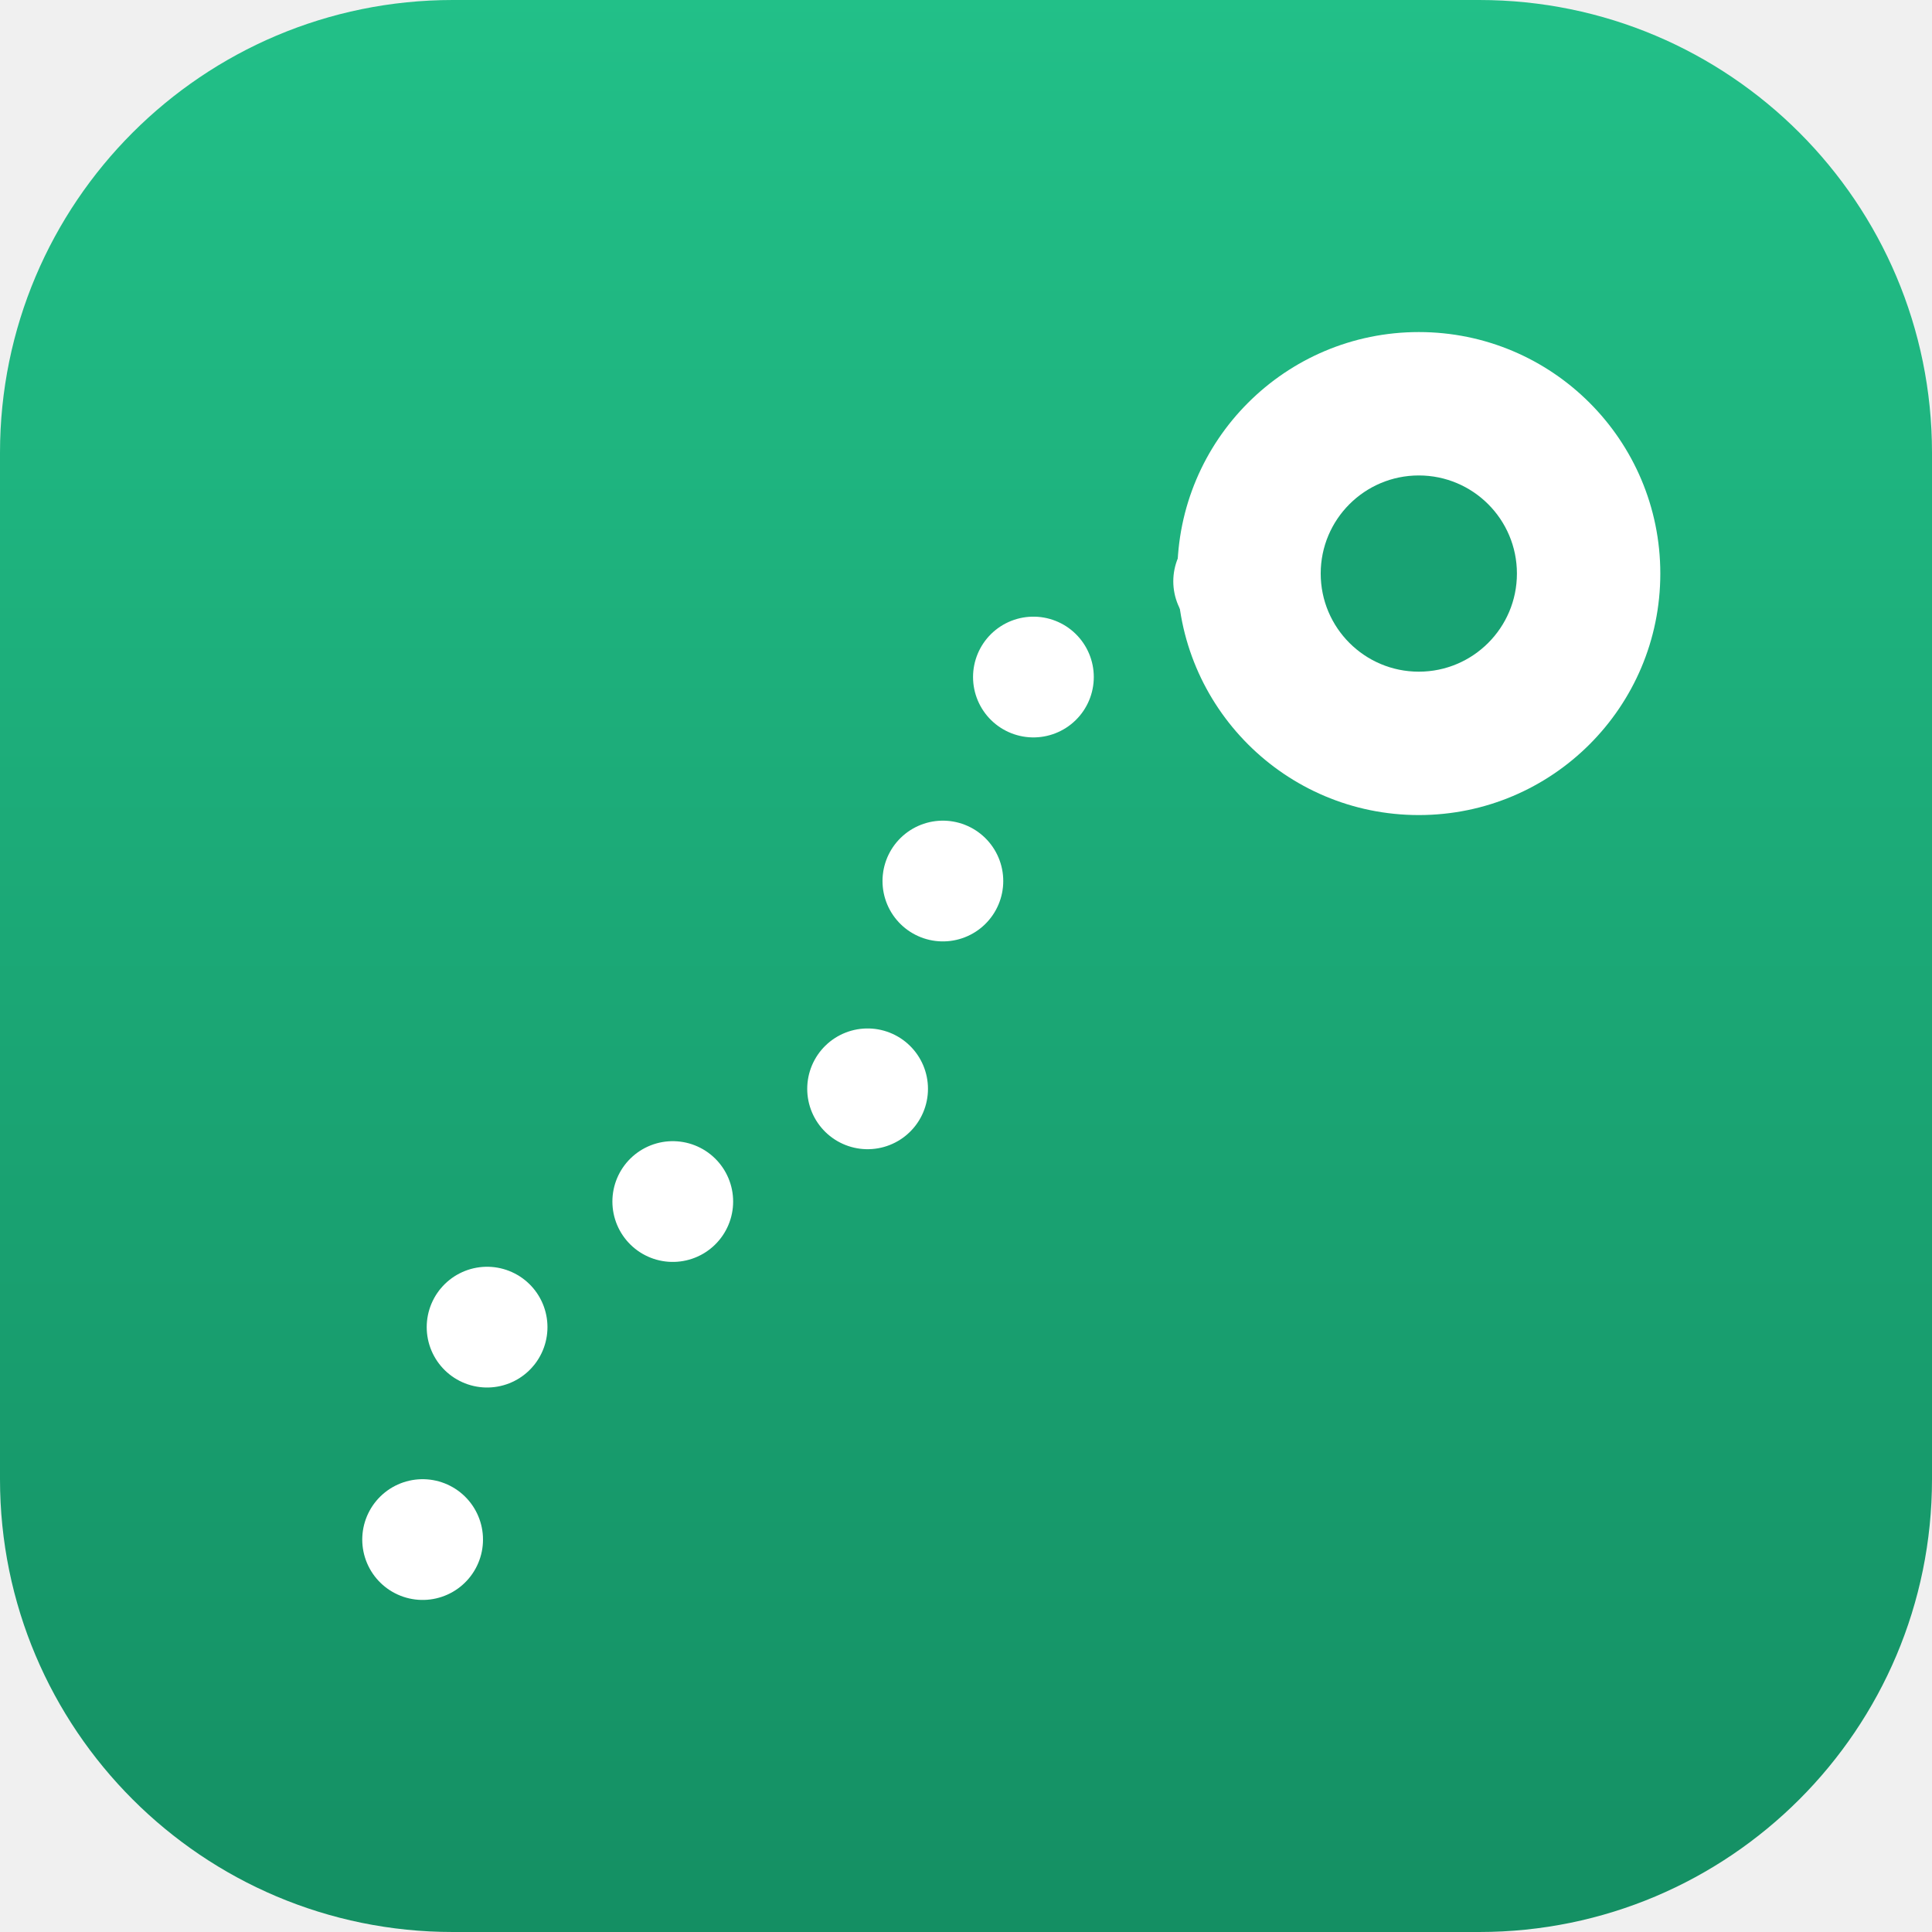
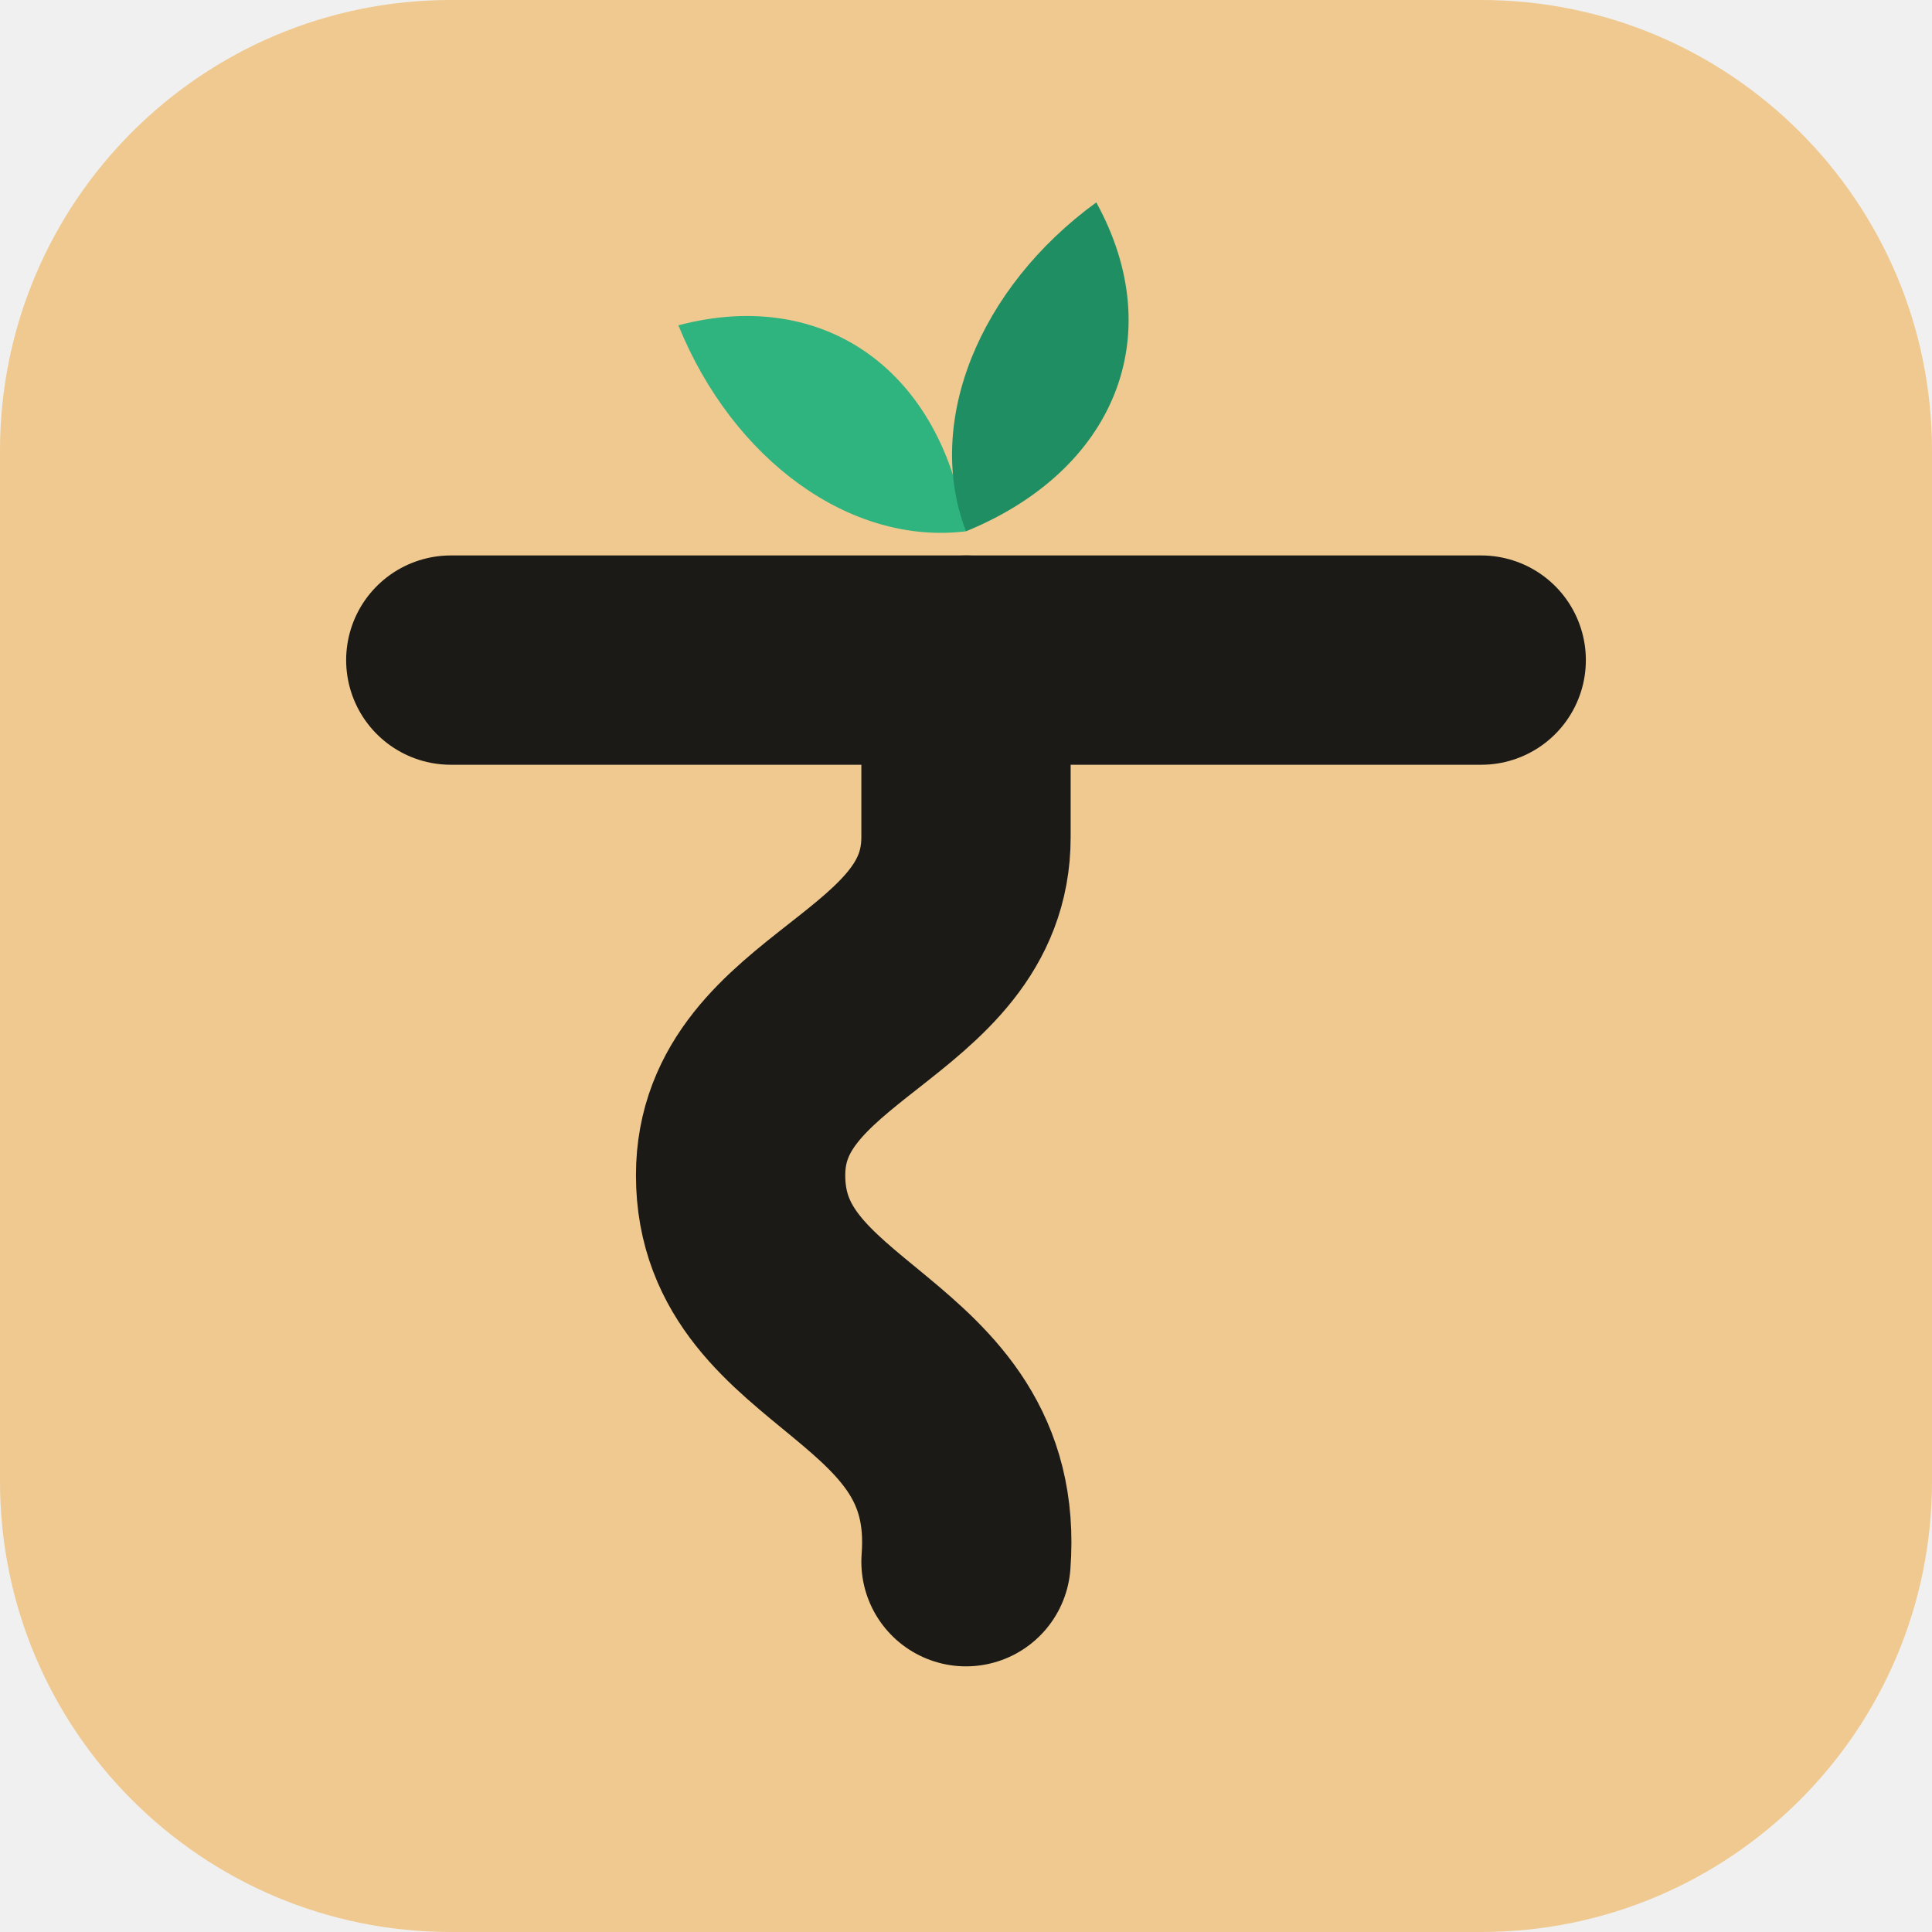
- <svg xmlns="http://www.w3.org/2000/svg" viewBox="0 0 128 128">
-   <defs>
-     <linearGradient id="g" x1="0" y1="0" x2="0" y2="1">
-       <stop offset="0" stop-color="#22c088" />
-       <stop offset="1" stop-color="#148f63" />
-     </linearGradient>
-   </defs>
-   <rect width="128" height="128" rx="30" fill="url(#g)" />
-   <path d="M28 102 C 28 74, 60 84, 62 62 S 78 38, 90 38" fill="none" stroke="#ffffff" stroke-width="8" stroke-linecap="round" stroke-dasharray="0 15" />
-   <circle cx="94" cy="38" r="16" fill="#ffffff" />
-   <circle cx="94" cy="38" r="6.5" fill="#18a273" />
+ <svg xmlns="http://www.w3.org/2000/svg" width="512" height="512" viewBox="0 0 120 120" role="img" aria-label="ThinkTrail">
+   <rect width="120" height="120" rx="28" fill="#efc98f" />
+   <path d="M28 41 H 92" stroke="#1b1a17" stroke-width="13" fill="none" stroke-linecap="round" />
+   <path d="M60 41 V 52 C 60 62 46 63 46 73 C 46 84 61 84 60 97" stroke="#1b1a17" stroke-width="13" fill="none" stroke-linecap="round" stroke-linejoin="round" />
+   <path transform="translate(60 33) rotate(-128) scale(0.62)" d="M0 0 C 6 -10 20 -14 34 -10 C 28 4 14 8 0 0 Z" fill="#2fb37f" />
+   <path transform="translate(60 33) rotate(-52) scale(0.62)" d="M0 0 C 6 -10 20 -14 34 -10 C 28 4 14 8 0 0 Z" fill="#1f8f63" />
</svg>
